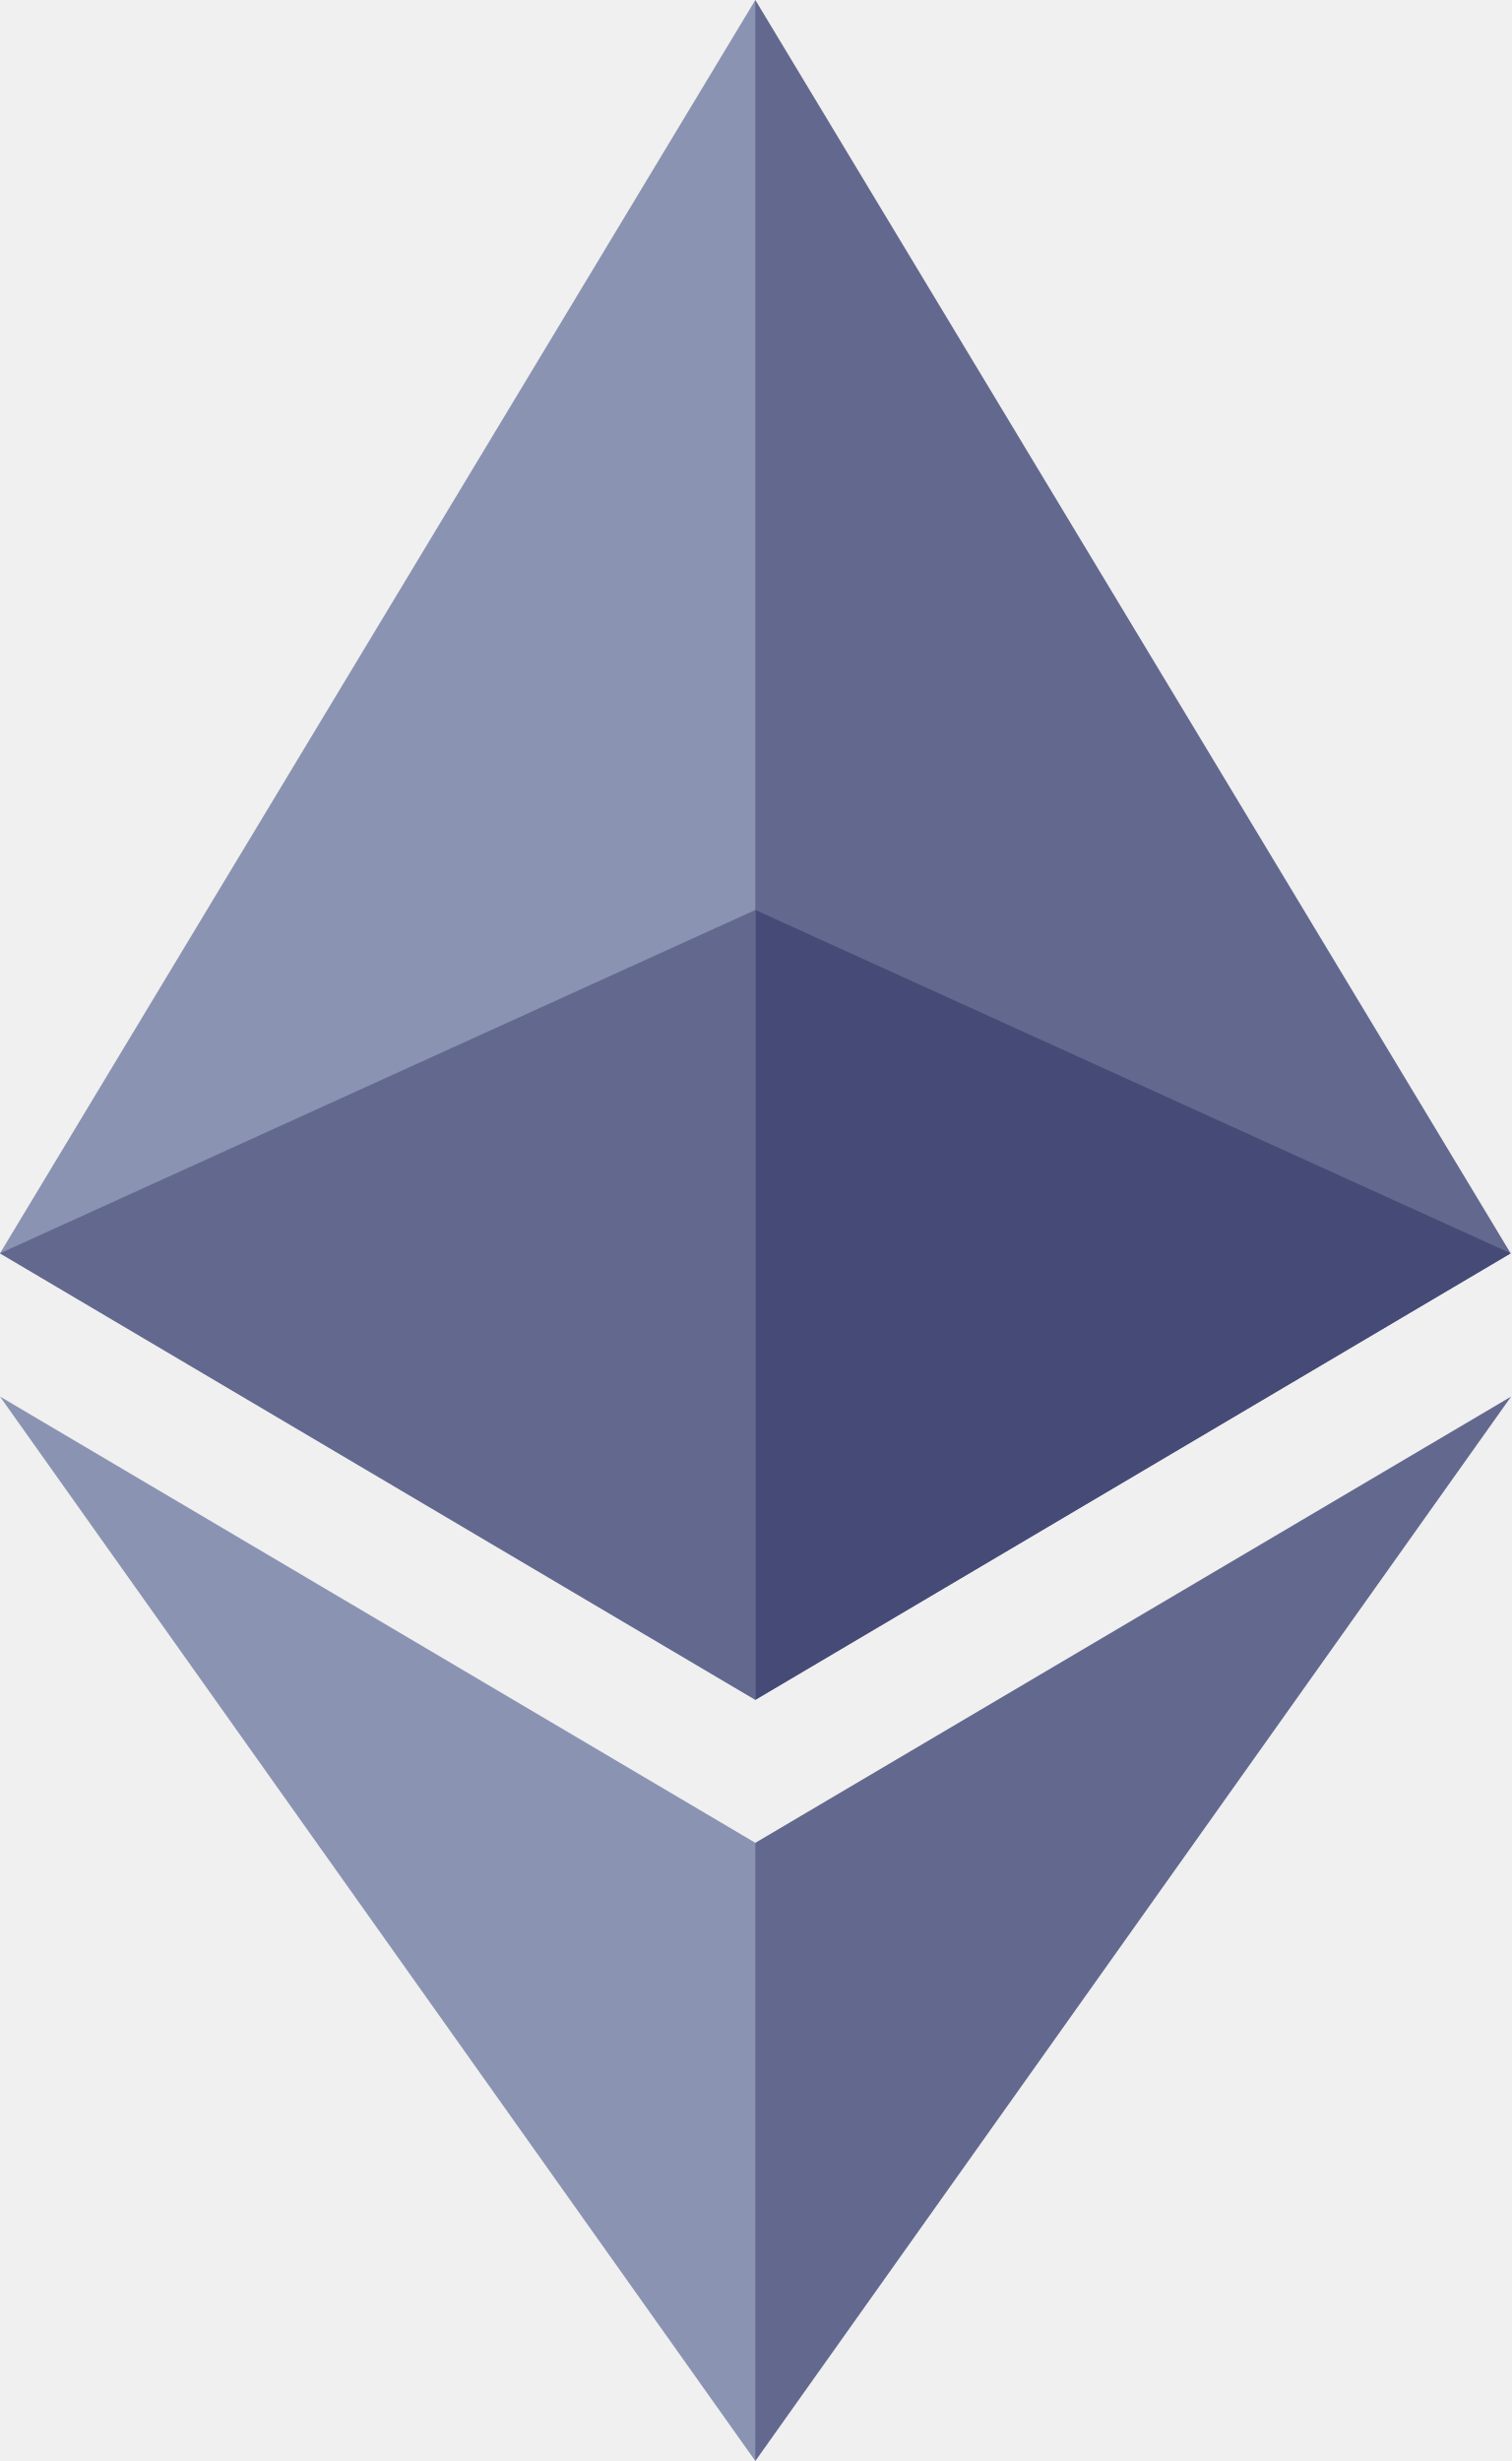
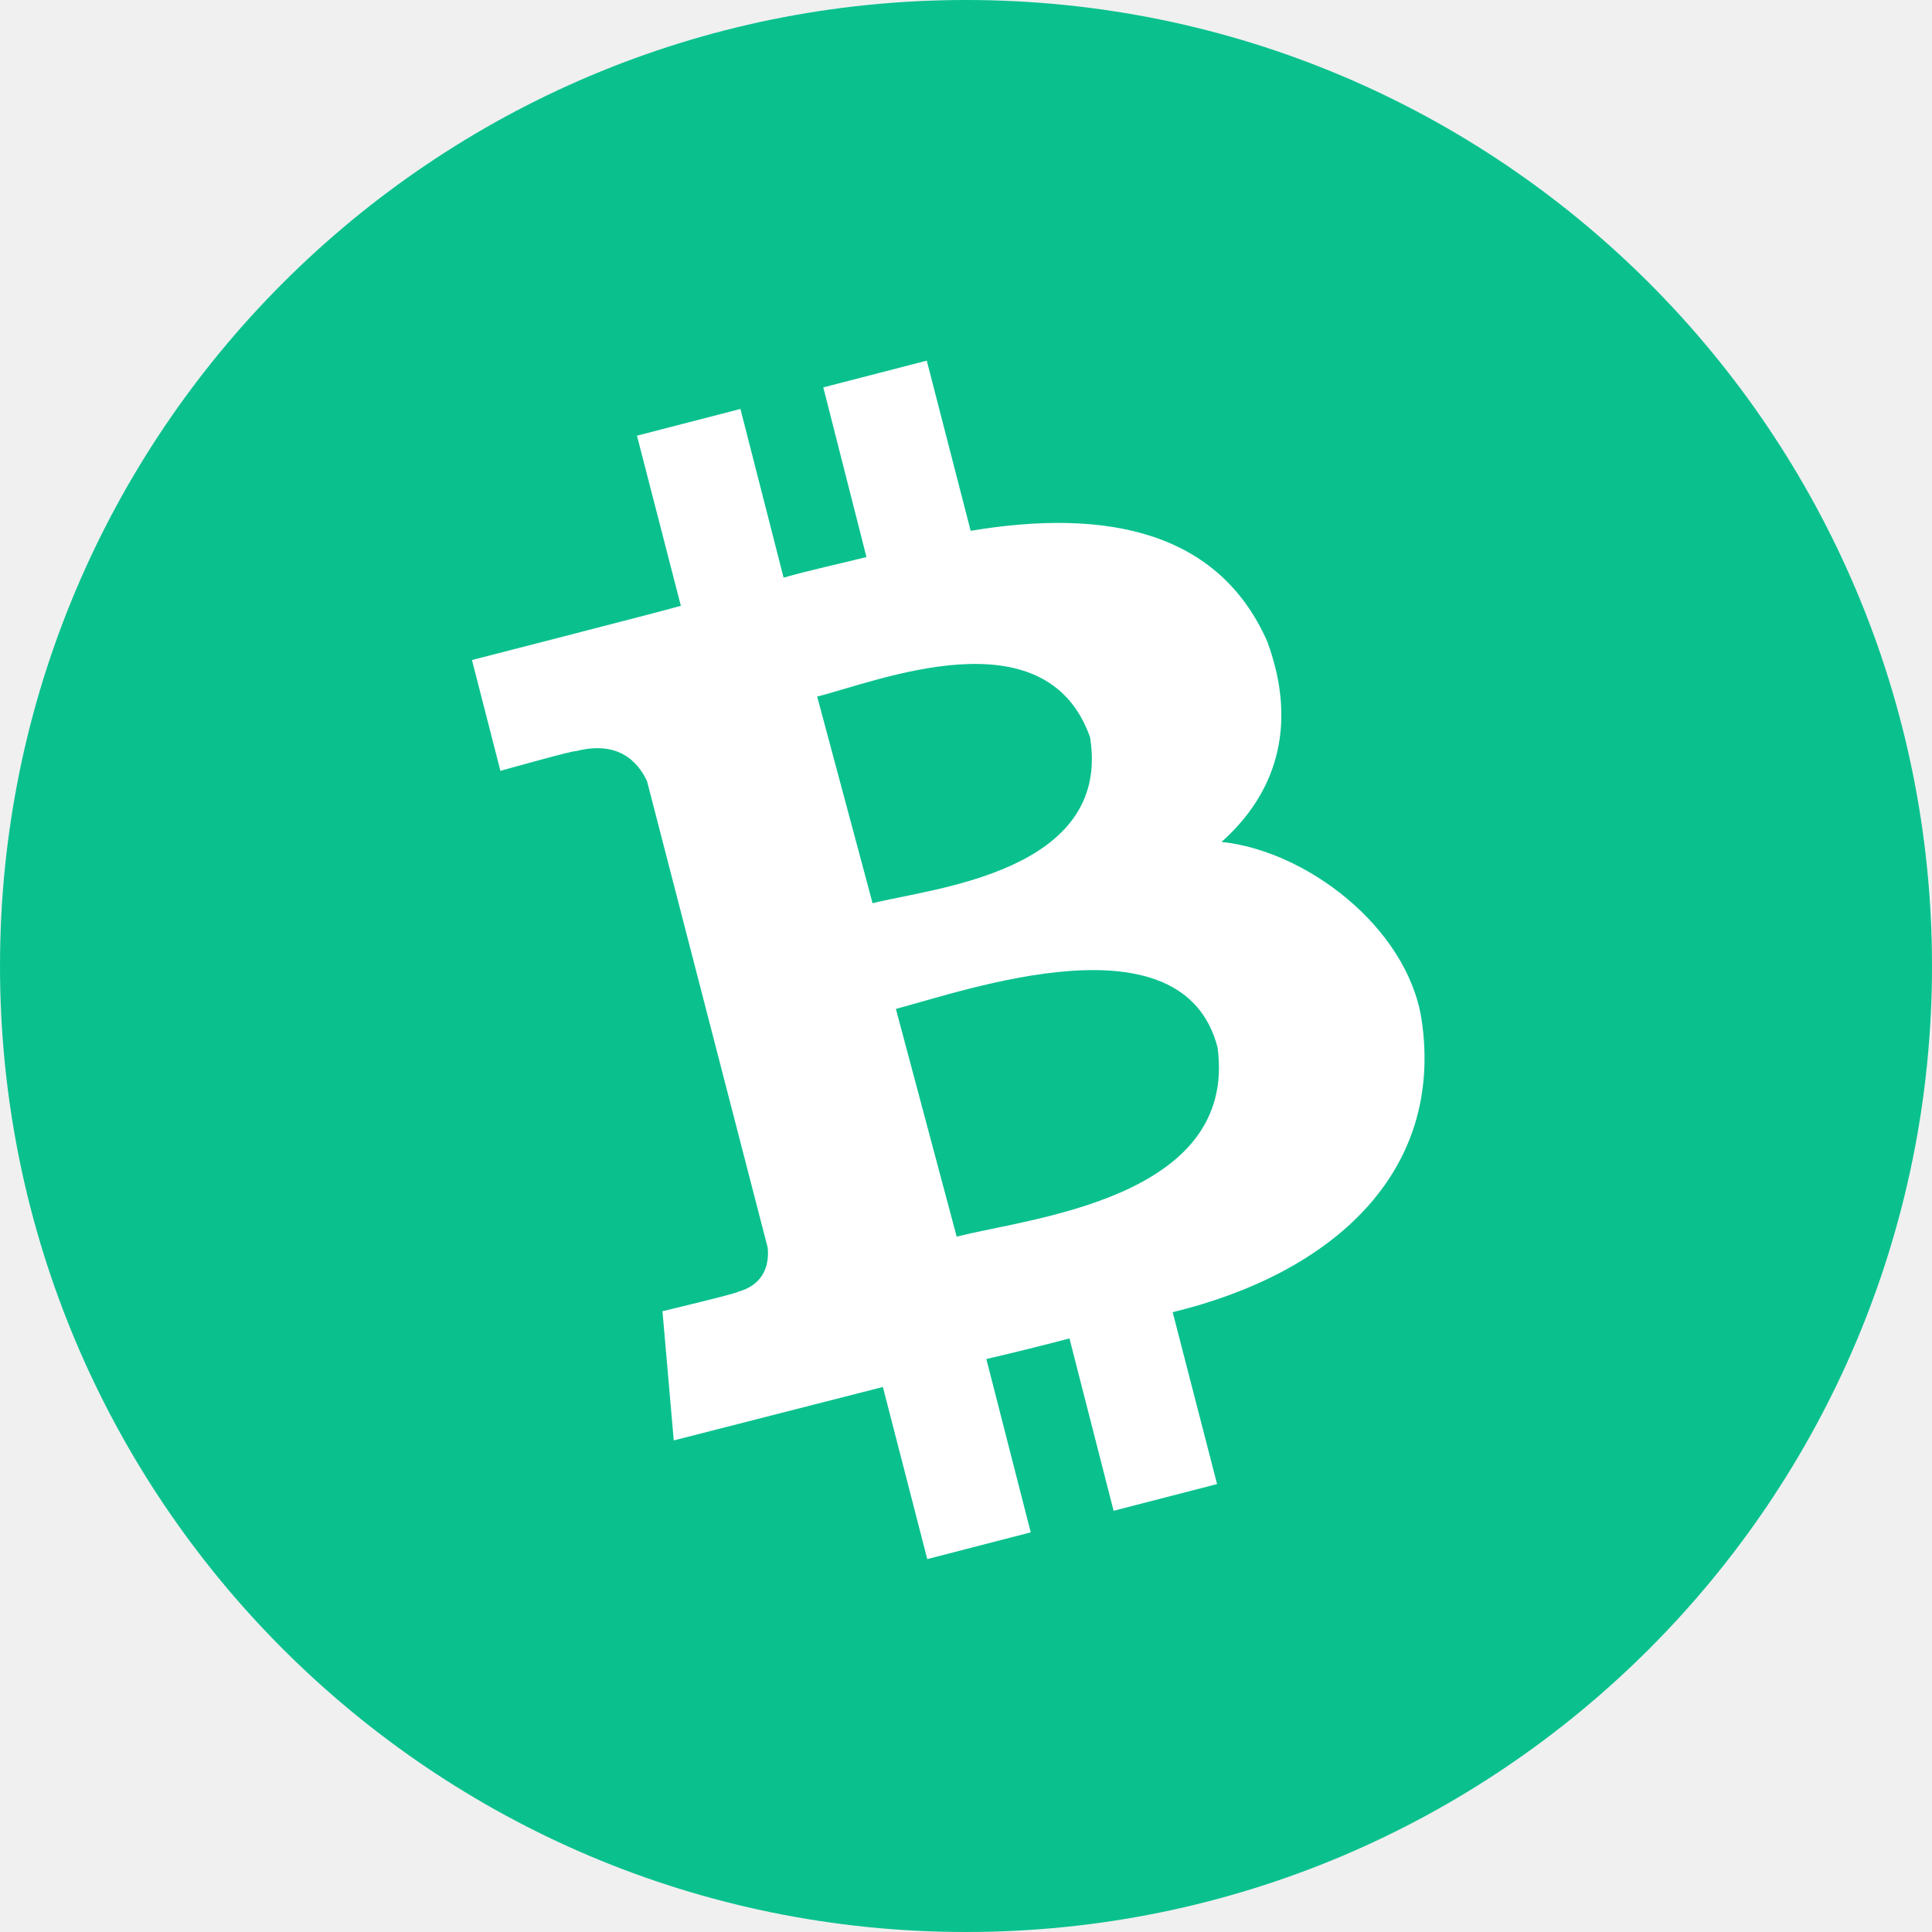
- <svg xmlns="http://www.w3.org/2000/svg" xml:space="preserve" version="1.1" shape-rendering="geometricPrecision" text-rendering="geometricPrecision" image-rendering="optimizeQuality" fill-rule="evenodd" clip-rule="evenodd" viewBox="0 0 784.37 1277.39">
-   <g id="Layer_x0020_1">
-     <g id="_1421394342400">
-       <g>
-         <polygon fill="#63688F" fill-rule="nonzero" points="392.07,0 383.5,29.11 383.5,873.74 392.07,882.29 784.13,650.54 " />
-         <polygon fill="#8A93B2" fill-rule="nonzero" points="392.07,0 -0,650.54 392.07,882.29 392.07,472.33 " />
-         <polygon fill="#63688F" fill-rule="nonzero" points="392.07,956.52 387.24,962.41 387.24,1263.28 392.07,1277.38 784.37,724.89 " />
-         <polygon fill="#8A93B2" fill-rule="nonzero" points="392.07,1277.38 392.07,956.52 -0,724.89 " />
-         <polygon fill="#464A76" fill-rule="nonzero" points="392.07,882.29 784.13,650.54 392.07,472.33 " />
-         <polygon fill="#63688F" fill-rule="nonzero" points="0,650.54 392.07,882.29 392.07,472.33 " />
-       </g>
-     </g>
-   </g>
+ <svg xmlns="http://www.w3.org/2000/svg" x="0" y="0" enable-background="new 0 0 788 788" version="1.1" viewBox="0 0 788 788" xml:space="preserve" class="h-14" aria-label="Bitcoin-cash logo">
+   <circle cx="394" cy="394" r="394" fill="#0AC18E" />
+   <path fill="#FFF" d="M516.9 261.7c-19.8-44.9-65.3-54.5-121-45.2L378 147.1 335.8 158l17.6 69.2c-11.1 2.8-22.5 5.2-33.8 8.4L302 166.8l-42.2 10.9 17.9 69.4c-9.1 2.6-85.2 22.1-85.2 22.1l11.6 45.2s31-8.7 30.7-8c17.2-4.5 25.3 4.1 29.1 12.2l49.2 190.2c.6 5.5-.4 14.9-12.2 18.1.7.4-30.7 7.9-30.7 7.9l4.6 52.7s75.4-19.3 85.3-21.8l18.1 70.2 42.2-10.9-18.1-70.7c11.6-2.7 22.9-5.5 33.9-8.4l18 70.3 42.2-10.9-18.1-70.1c65-15.8 110.9-56.8 101.5-119.5-6-37.8-47.3-68.8-81.6-72.3 21.1-18.7 31.8-46 18.7-81.7zm-20.3 165.5c8.4 62.1-77.9 69.7-106.4 77.2l-24.8-92.9c28.6-7.5 117-39 131.2 15.7zm-52-126.5c8.9 55.2-64.9 61.6-88.7 67.7l-22.6-84.3c23.9-5.9 93.2-34.5 111.3 16.6z" />
</svg>
